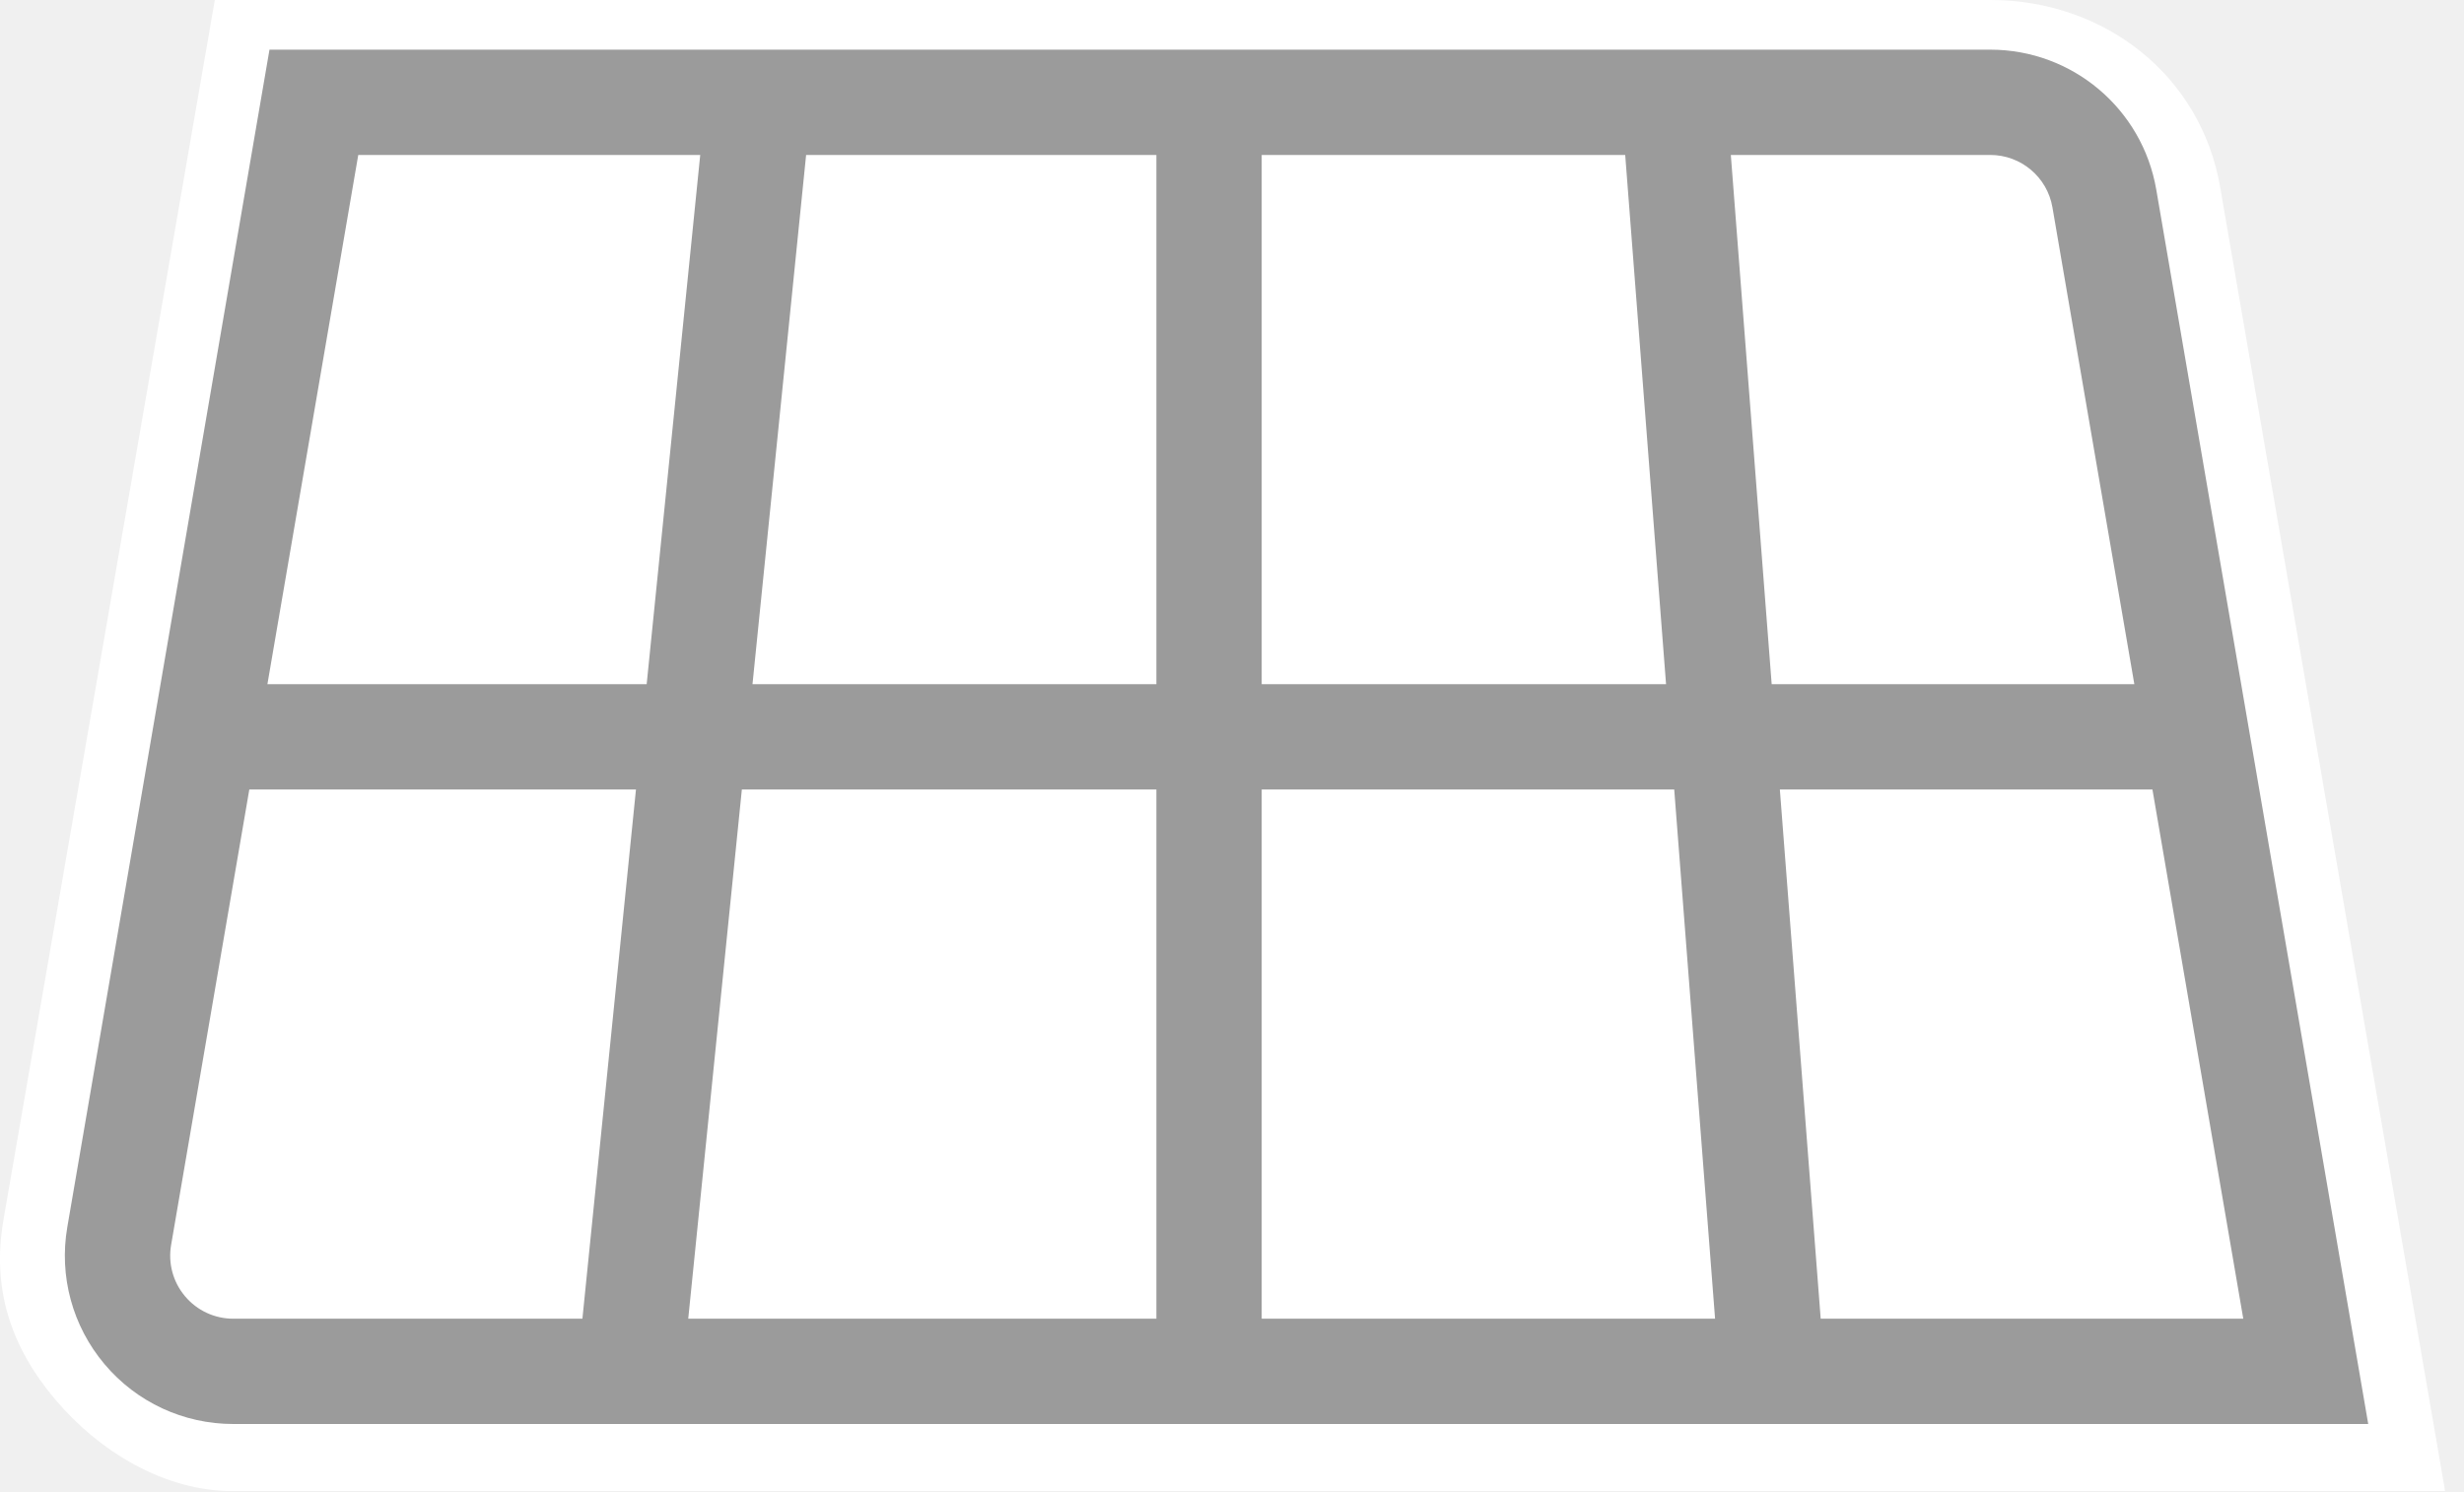
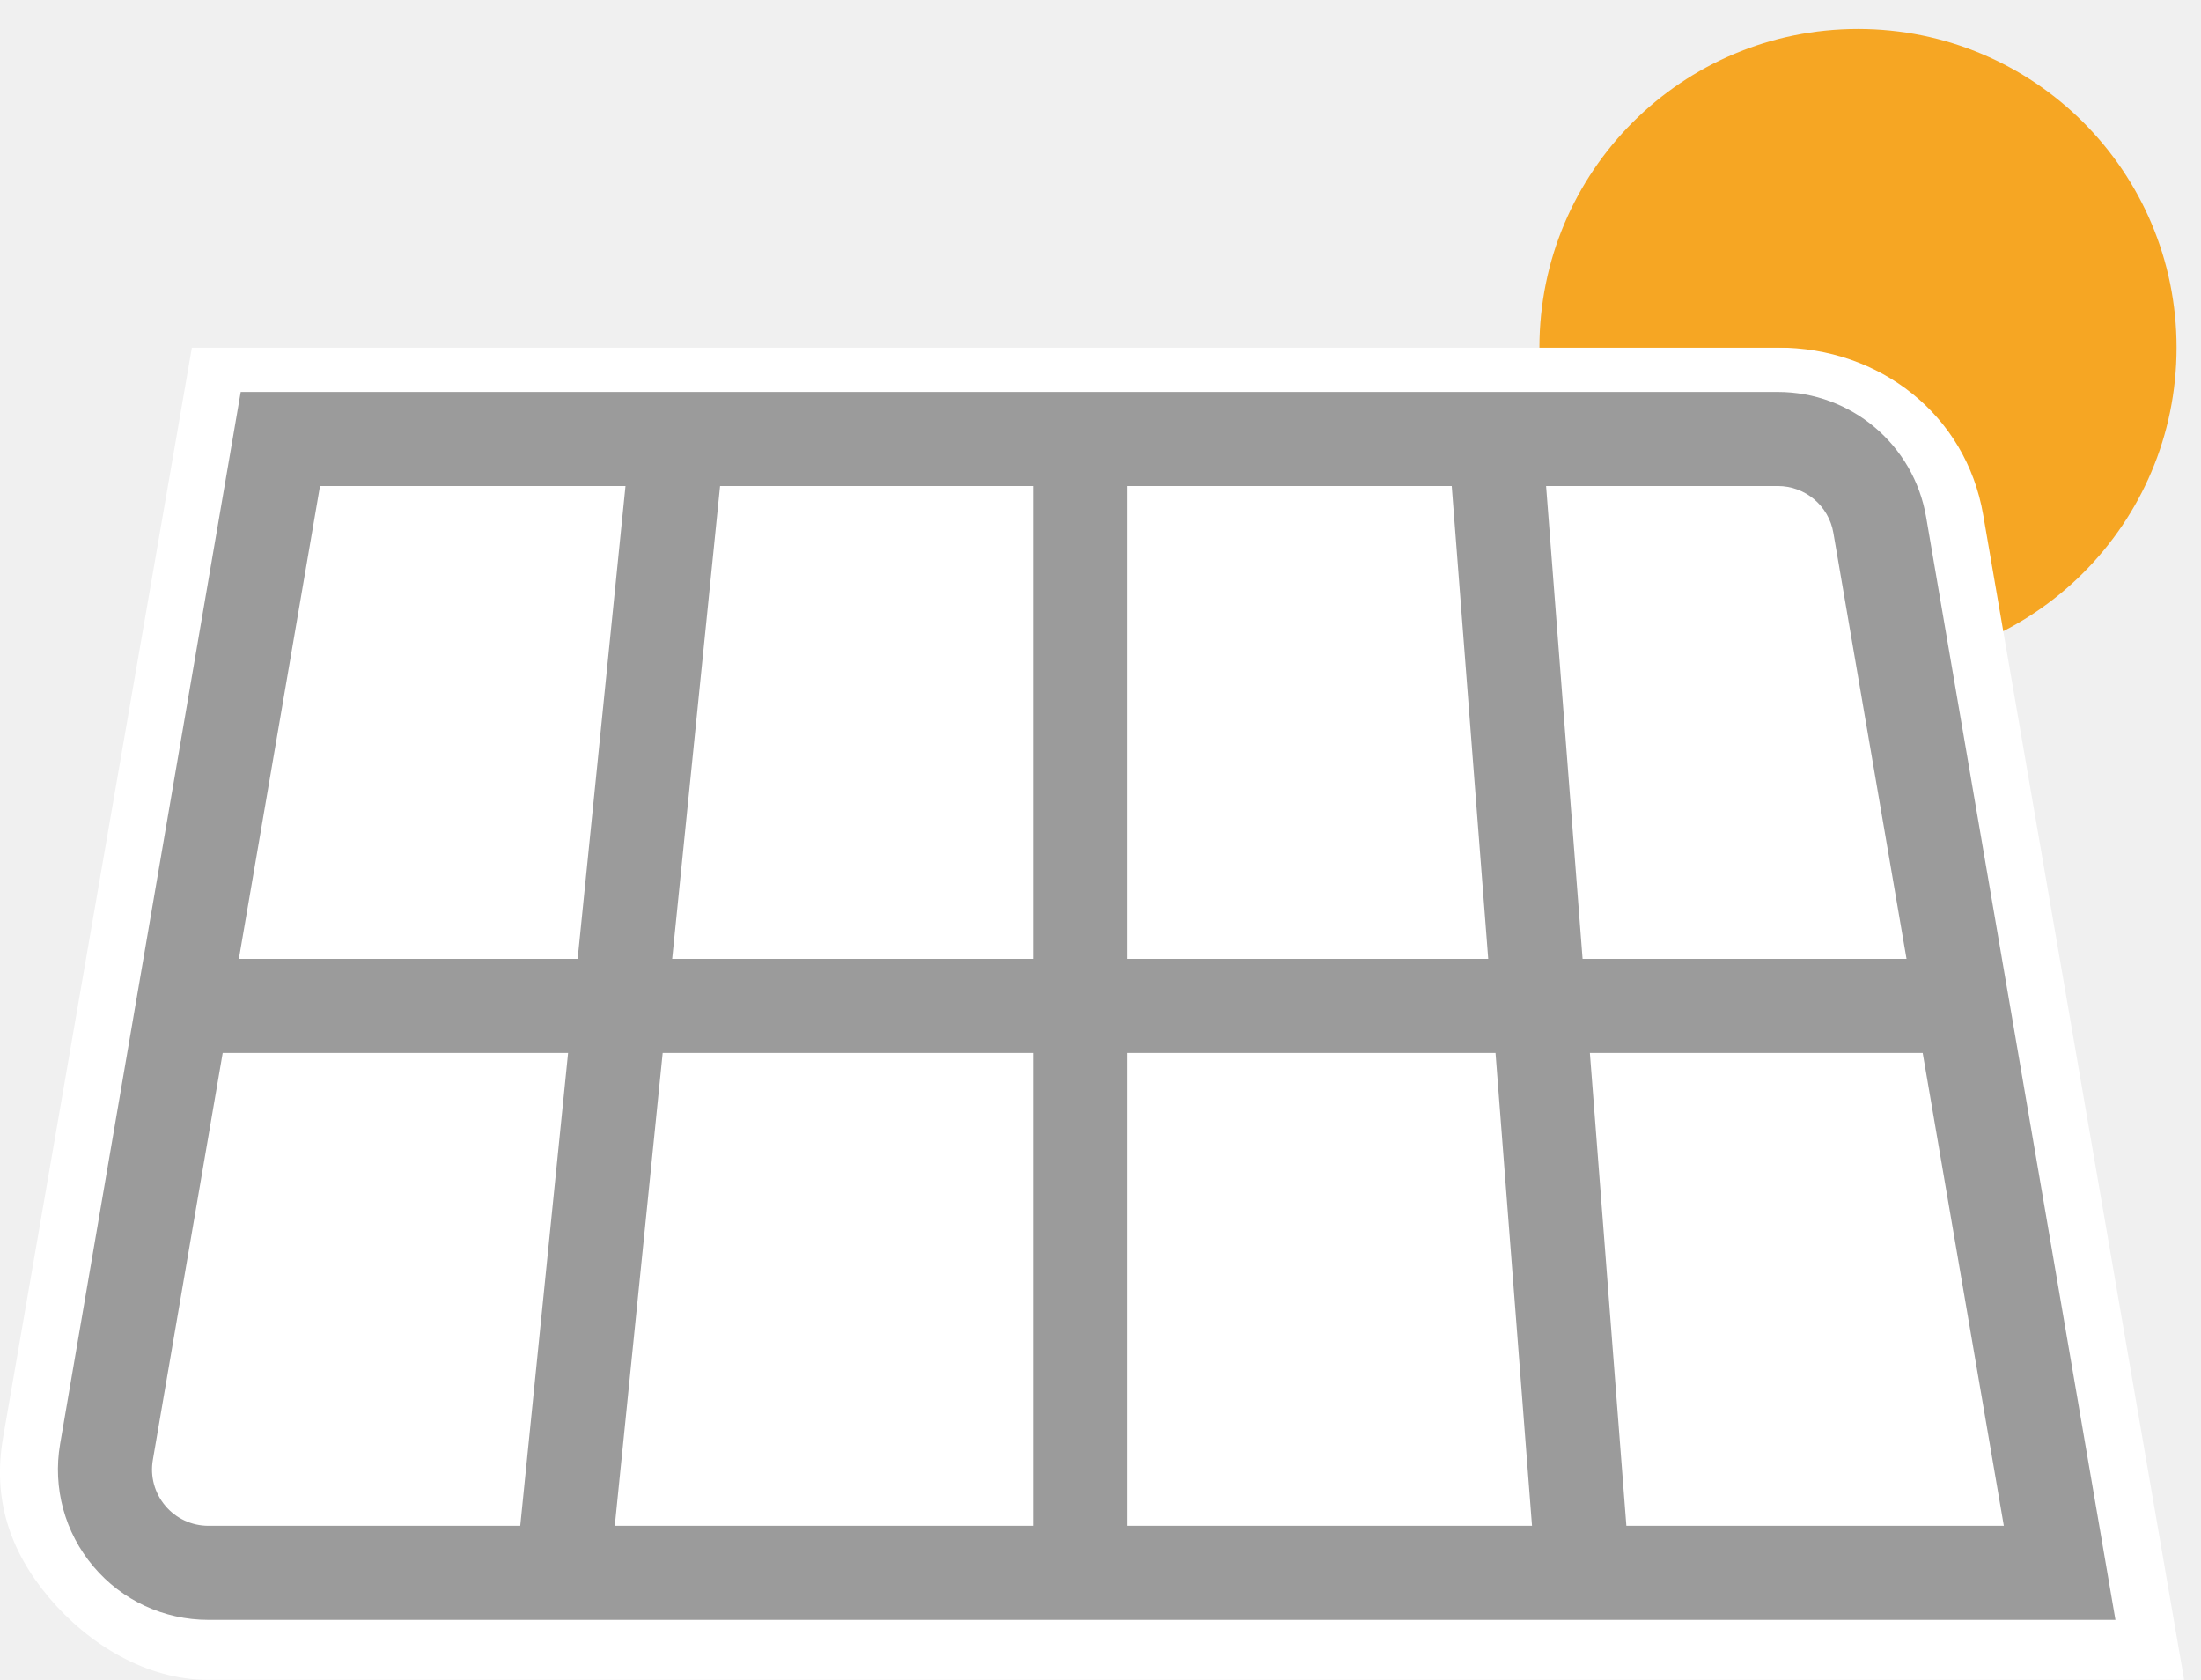
- <svg xmlns="http://www.w3.org/2000/svg" xmlns:xlink="http://www.w3.org/1999/xlink" width="38px" height="23px" viewBox="0 0 38 23" version="1.1">
+ <svg xmlns="http://www.w3.org/2000/svg" xmlns:xlink="http://www.w3.org/1999/xlink" width="38px" height="29px" viewBox="0 0 38 29" version="1.1">
  <defs>
    <polygon id="path-1" points="0 23 37.709 23 37.709 0 0 0" />
  </defs>
  <g id="Page-1" stroke="none" stroke-width="1" fill="none" fill-rule="evenodd">
-     <g id="Artboard" transform="translate(-159, -219)">
-       <g id="Group-2" transform="translate(159, 219)">
-         <g id="Page-1">
-           <g id="Group-3">
-             <mask id="mask-2" fill="white">
-               <use xlink:href="#path-1" />
-             </mask>
-             <g id="Clip-2" />
-             <path d="M3.598,23 C2.536,23 1.533,22.393 0.847,21.58 C0.161,20.765 -0.128,19.869 0.052,18.823 L3.313,0 L30.694,0 C32.452,0 33.943,1.158 34.24,2.89 L37.709,23 L3.598,23 Z" id="Fill-1" fill="#FFFFFF" mask="url(#mask-2)" />
+     <g id="Artboard" transform="translate(-159, -111)">
+       <g id="Group-8" transform="translate(159, 111)">
+         <g id="Group">
+           <path d="M32.078,0.5 C29.04,0.5 26.578,2.962 26.578,6 C26.578,9.038 29.04,11.5 32.078,11.5 C35.116,11.5 37.578,9.038 37.578,6 C37.578,2.962 35.116,0.5 32.078,0.5" id="Fill-1" fill="#F6A623" />
+           <g id="Group-2" transform="translate(0, 6)">
+             <g id="Page-1">
+               <g id="Group-3">
+                 <mask id="mask-2" fill="white">
+                   <use xlink:href="#path-1" />
+                 </mask>
+                 <g id="Clip-2" />
+                 <path d="M3.598,23 C2.536,23 1.533,22.393 0.847,21.58 C0.161,20.765 -0.128,19.869 0.052,18.823 L3.313,0 L30.694,0 C32.452,0 33.943,1.158 34.24,2.89 L37.709,23 L3.598,23 Z" id="Fill-1" fill="#FFFFFF" mask="url(#mask-2)" />
+               </g>
+               <path d="M34.596,20.34 L28.079,20.34 L27.449,12.177 L33.195,12.177 L34.596,20.34 Z M2.854,19.994 C2.668,19.774 2.59,19.485 2.639,19.202 L3.845,12.177 L9.808,12.177 L8.982,20.34 L3.598,20.34 C3.31,20.34 3.039,20.214 2.854,19.994 L2.854,19.994 Z M5.525,2.39 L10.799,2.39 L9.973,10.553 L4.124,10.553 L5.525,2.39 Z M19.458,10.553 L19.458,2.39 L25.064,2.39 L25.694,10.553 L19.458,10.553 Z M19.458,12.177 L25.82,12.177 L26.45,20.34 L19.458,20.34 L19.458,12.177 Z M11.605,10.553 L12.432,2.39 L17.834,2.39 L17.834,10.553 L11.605,10.553 Z M17.834,12.177 L17.834,20.34 L10.614,20.34 L11.441,12.177 L17.834,12.177 Z M31.653,3.199 L32.916,10.553 L27.323,10.553 L26.693,2.39 L30.694,2.39 C31.168,2.39 31.573,2.732 31.653,3.199 L31.653,3.199 Z M36.523,21.964 L33.254,2.924 C33.04,1.677 31.959,0.766 30.694,0.766 L4.156,0.766 L1.038,18.927 C0.908,19.684 1.117,20.454 1.612,21.041 C2.106,21.628 2.83,21.964 3.598,21.964 L36.523,21.964 Z" id="Fill-4" fill="#9B9B9B" />
+             </g>
          </g>
-           <path d="M34.596,20.34 L28.079,20.34 L27.449,12.177 L33.195,12.177 L34.596,20.34 Z M2.854,19.994 C2.668,19.774 2.59,19.485 2.639,19.202 L3.845,12.177 L9.808,12.177 L8.982,20.34 L3.598,20.34 C3.31,20.34 3.039,20.214 2.854,19.994 L2.854,19.994 Z M5.525,2.39 L10.799,2.39 L9.973,10.553 L4.124,10.553 L5.525,2.39 Z M19.458,10.553 L19.458,2.39 L25.064,2.39 L25.694,10.553 L19.458,10.553 Z M19.458,12.177 L25.82,12.177 L26.45,20.34 L19.458,20.34 L19.458,12.177 Z M11.605,10.553 L12.432,2.39 L17.834,2.39 L17.834,10.553 L11.605,10.553 Z M17.834,12.177 L17.834,20.34 L10.614,20.34 L11.441,12.177 L17.834,12.177 Z M31.653,3.199 L32.916,10.553 L27.323,10.553 L26.693,2.39 L30.694,2.39 C31.168,2.39 31.573,2.732 31.653,3.199 L31.653,3.199 Z M36.523,21.964 L33.254,2.924 C33.04,1.677 31.959,0.766 30.694,0.766 L4.156,0.766 L1.038,18.927 C0.908,19.684 1.117,20.454 1.612,21.041 C2.106,21.628 2.83,21.964 3.598,21.964 L36.523,21.964 Z" id="Fill-4" fill="#9B9B9B" />
        </g>
      </g>
    </g>
  </g>
</svg>
